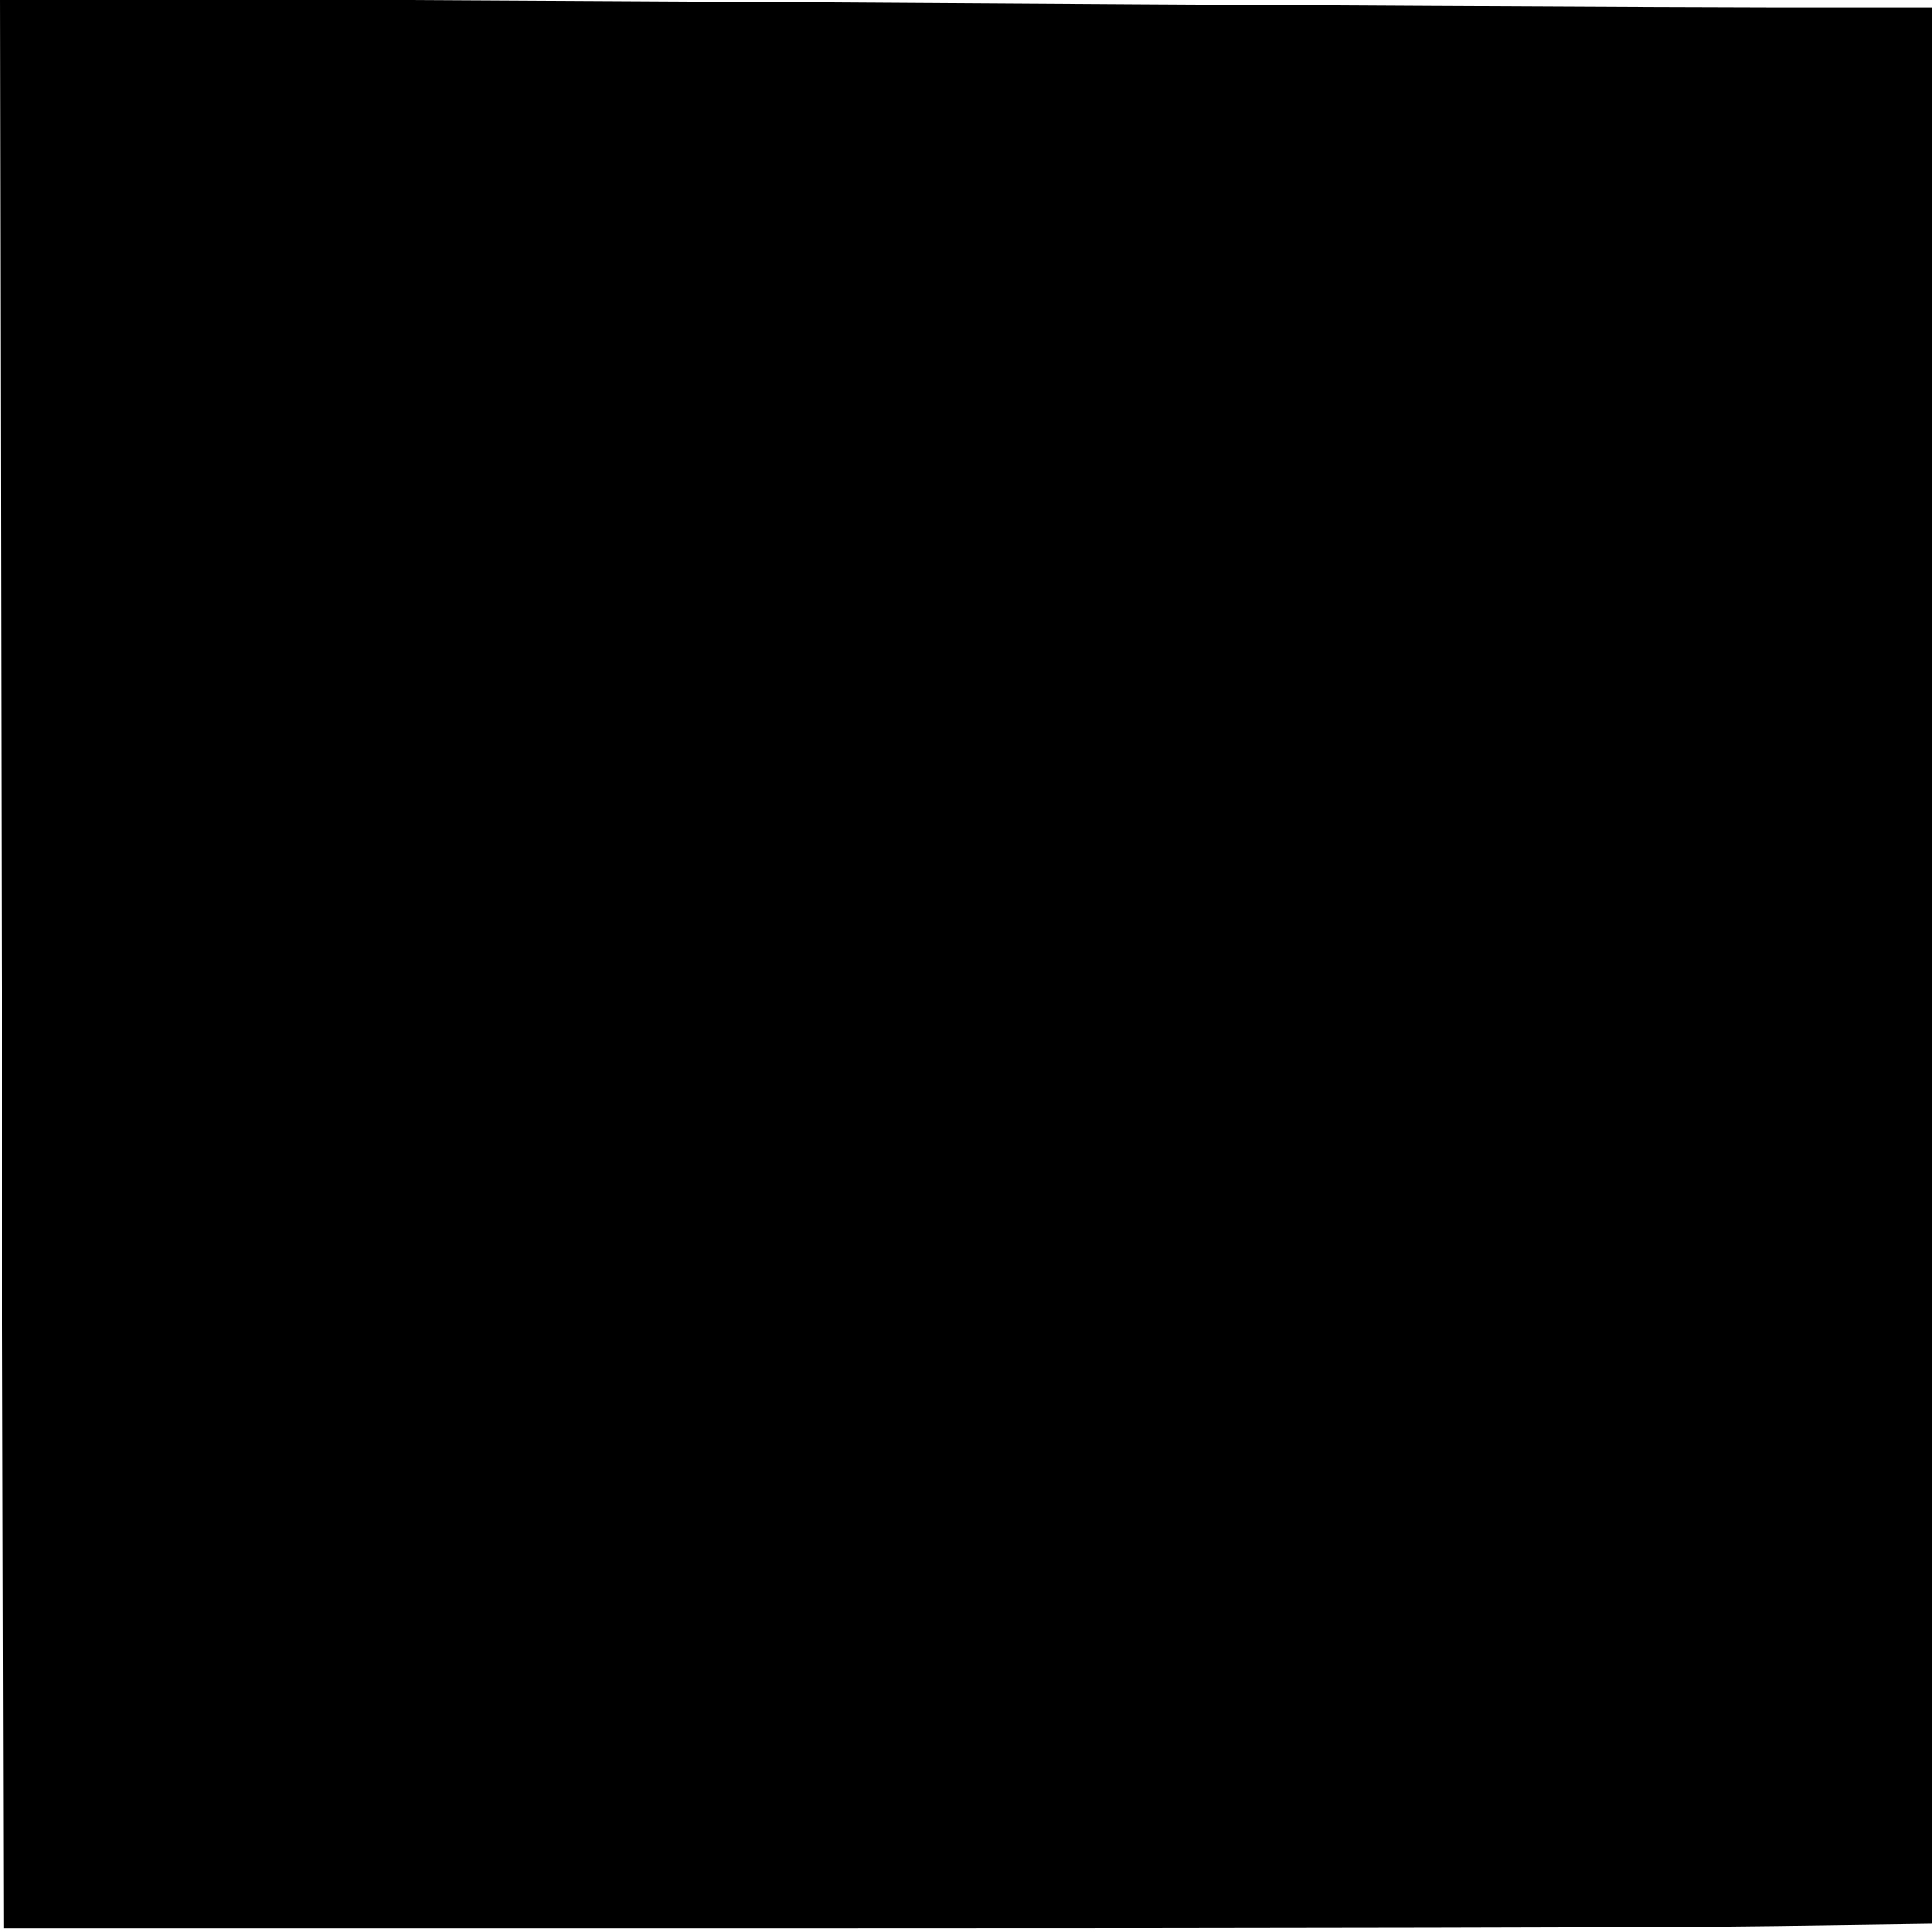
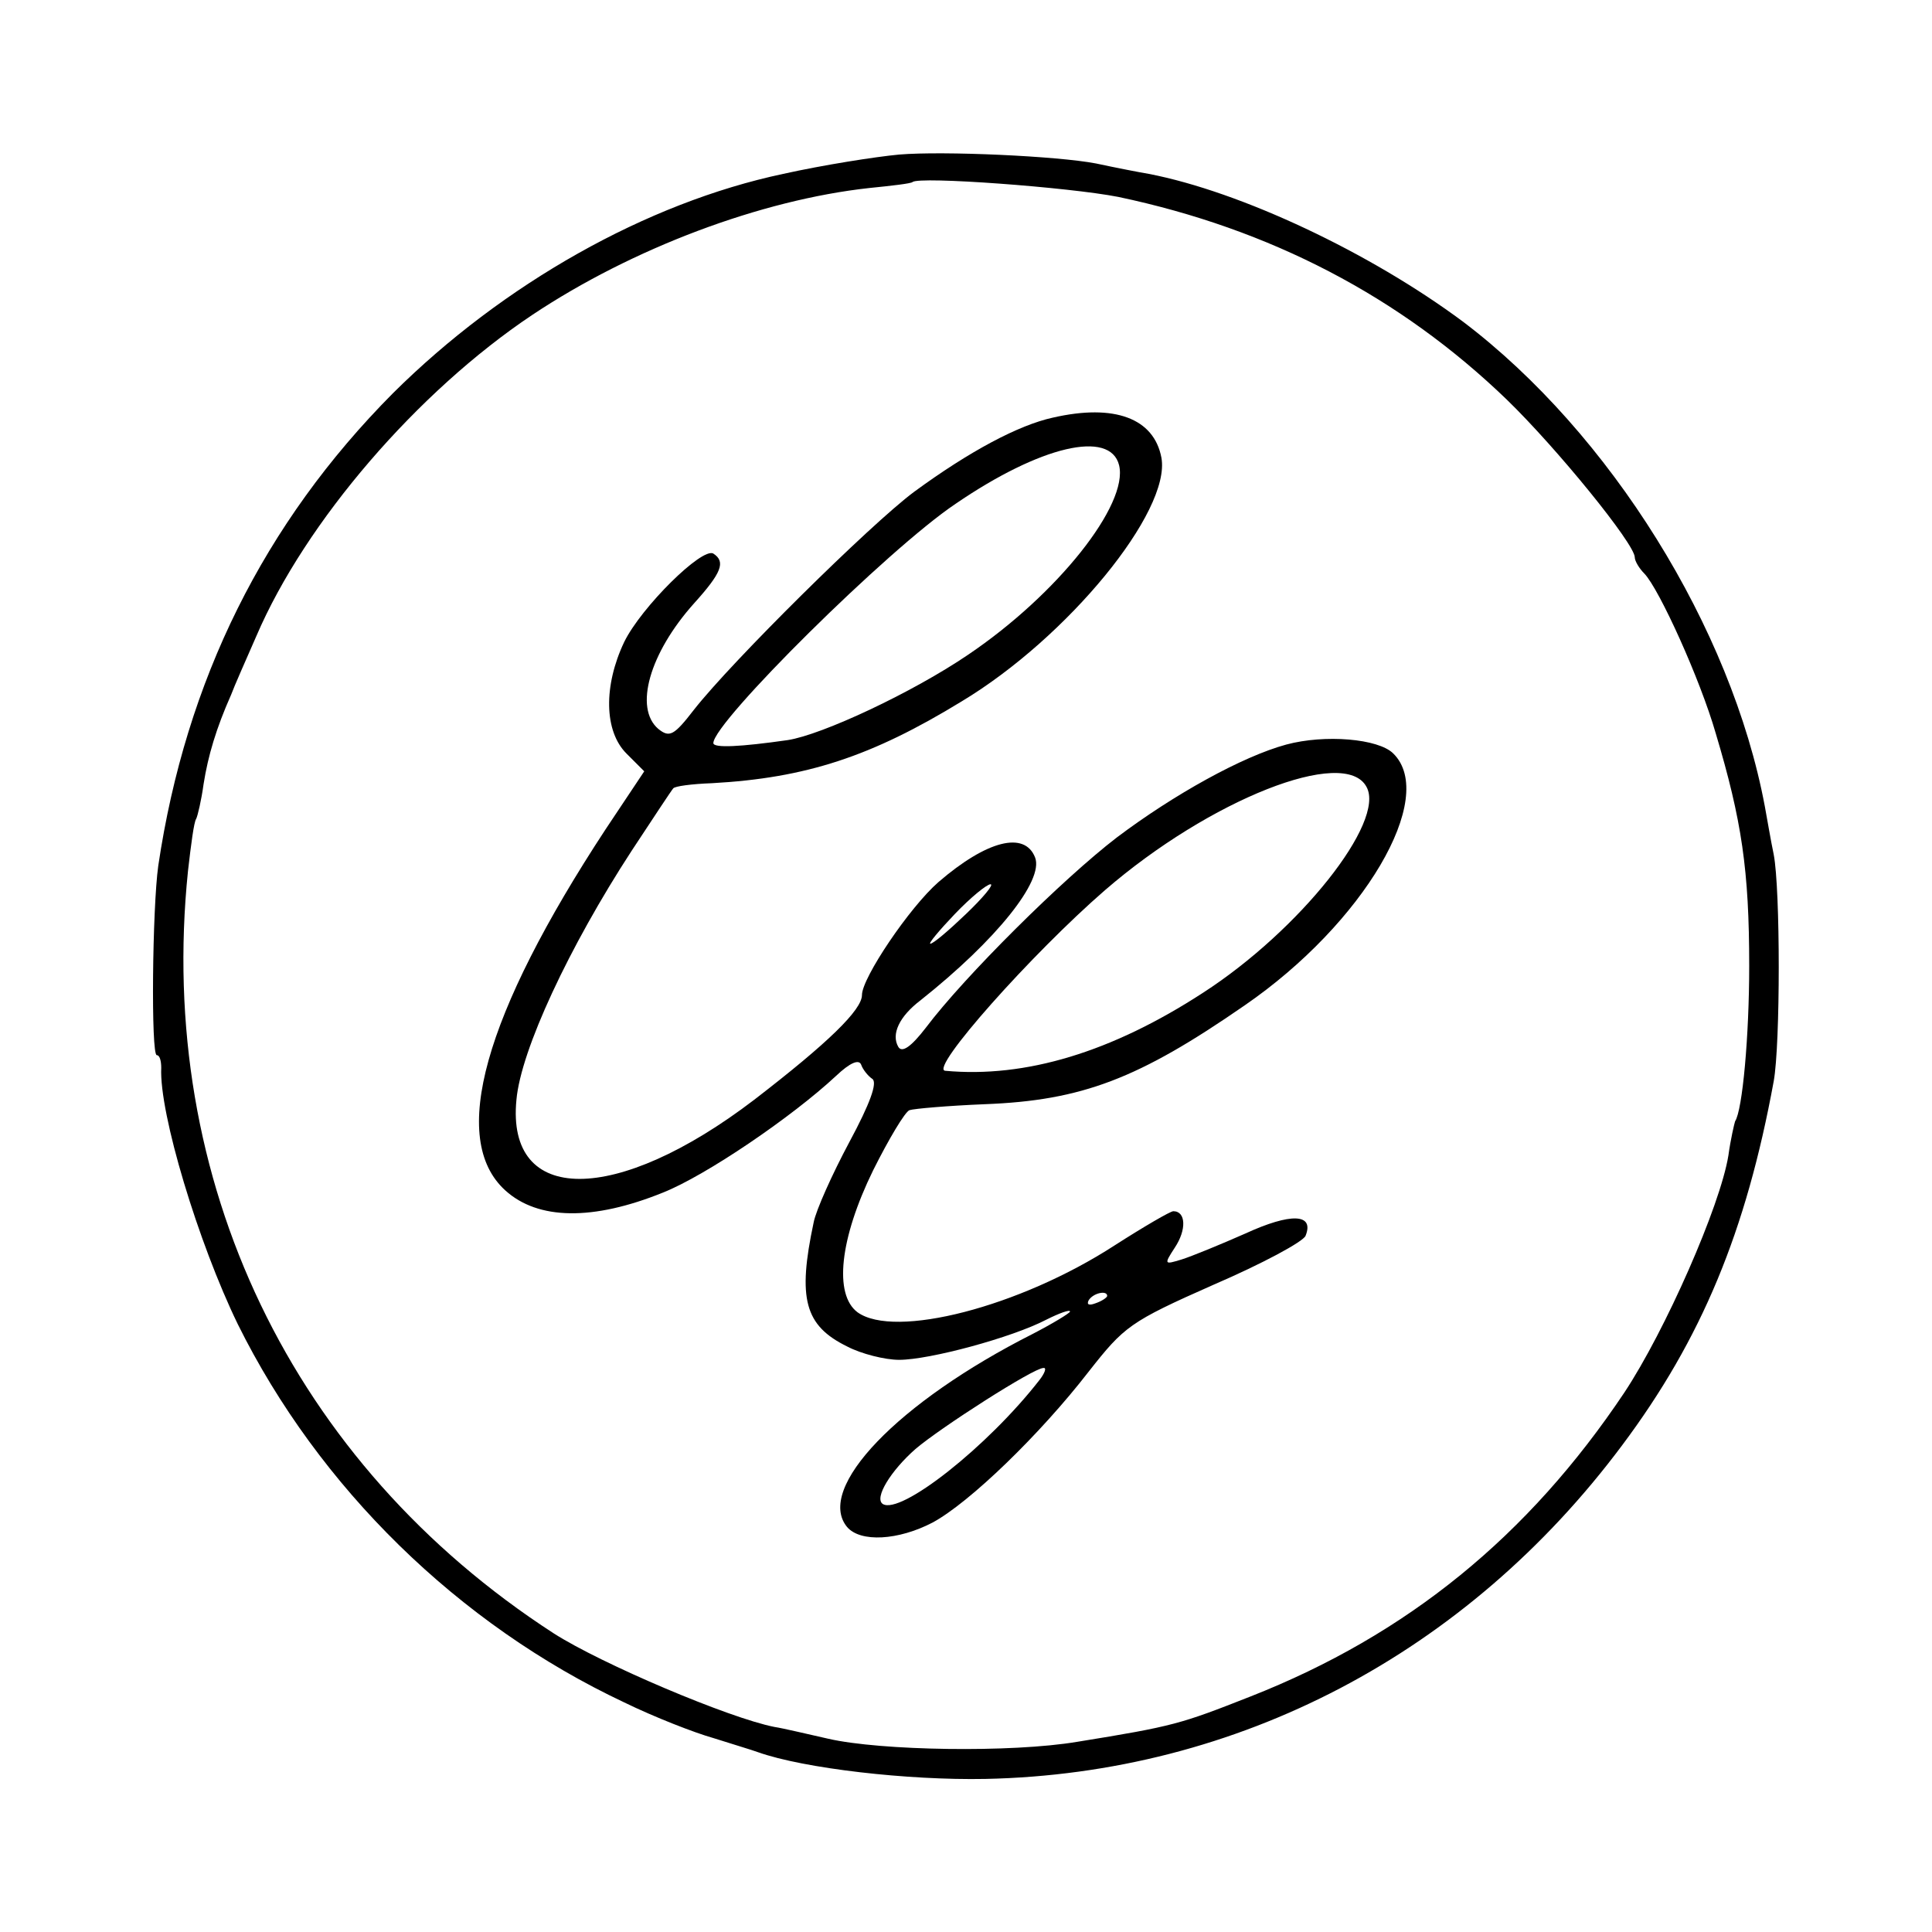
<svg xmlns="http://www.w3.org/2000/svg" version="1.0" width="260pt" height="260pt" viewBox="0 0 260 260" preserveAspectRatio="xMidYMid meet">
  <g transform="translate(0,260) scale(0.1,-0.1)" fill="#000000" stroke="none">
-     <path d="M2 1304 l3 -1299 1090 0 c600 0 1183 1 1298 3 l207 3 0 1289 0 1290 -207 0 c-115 0 -700 3 -1301 7 l-1092 6 2 -1299z" />
+     <path d="M1210 2392 c-32 -3 -102 -14 -156 -26 -184 -39 -377 -148 -525 -295 -174 -175 -279 -387 -316 -636 -8 -57 -10 -255 -2 -255 4 0 6 -8 6 -17 -3 -61 50 -236 103 -345 109 -220 297 -404 520 -509 41 -20 95 -41 120 -48 25 -8 52 -16 60 -19 62 -22 202 -38 306 -36 340 7 648 169 857 449 107 143 167 288 204 490 9 50 9 258 0 305 -4 19 -9 49 -12 65 -45 240 -208 502 -406 652 -125 93 -299 175 -423 199 -12 2 -43 8 -71 14 -52 10 -205 17 -265 12z m295 -57 c204 -43 379 -134 523 -273 67 -65 172 -194 172 -212 0 -5 6 -15 13 -22 20 -21 75 -142 96 -215 35 -117 45 -184 45 -313 0 -94 -9 -194 -19 -209 -1 -3 -6 -24 -9 -46 -11 -68 -85 -236 -140 -319 -129 -193 -292 -326 -503 -409 -94 -37 -103 -40 -233 -61 -89 -15 -265 -12 -335 4 -27 6 -60 14 -73 16 -61 12 -233 85 -297 126 -352 228 -535 609 -492 1026 4 35 8 66 11 70 2 4 7 25 10 47 6 38 17 75 37 120 4 11 20 47 34 79 66 154 217 329 371 432 135 90 308 155 454 171 30 3 56 6 58 8 9 8 211 -7 277 -20z" />
+     <path d="M1417 2038 c-46 -10 -112 -45 -187 -100 -59 -44 -245 -228 -296 -293 -27 -35 -33 -38 -48 -26 -33 28 -12 102 48 169 37 41 43 56 26 67 -15 9 -97 -72 -120 -119 -28 -59 -27 -120 3 -150 l24 -24 -52 -78 c-164 -250 -211 -417 -135 -486 44 -40 118 -41 212 -3 58 23 174 102 233 157 19 18 31 23 34 15 2 -6 9 -15 15 -19 7 -5 -3 -33 -31 -85 -23 -43 -45 -92 -48 -108 -22 -103 -12 -139 45 -167 19 -10 51 -18 70 -18 41 0 152 30 198 54 18 9 32 14 32 11 0 -2 -23 -16 -50 -30 -182 -92 -293 -208 -250 -260 18 -21 69 -18 115 6 50 27 145 119 210 203 48 61 55 67 168 117 65 28 121 58 124 66 12 30 -20 31 -81 3 -34 -15 -73 -31 -86 -35 -23 -7 -24 -7 -9 16 16 24 15 49 -2 49 -4 0 -40 -21 -79 -46 -128 -83 -296 -126 -346 -90 -32 24 -24 99 21 191 21 42 43 79 49 81 6 2 52 6 101 8 131 5 207 34 350 133 160 110 260 280 200 339 -20 20 -92 26 -144 12 -59 -16 -151 -67 -228 -125 -73 -56 -205 -187 -257 -256 -20 -26 -32 -34 -37 -26 -10 17 1 41 30 63 102 81 166 161 154 192 -14 36 -65 23 -130 -33 -39 -34 -103 -129 -103 -152 0 -20 -45 -64 -145 -141 -186 -142 -334 -142 -320 0 6 67 71 206 155 335 29 44 54 82 56 84 2 3 25 6 52 7 127 7 215 36 336 110 143 86 282 256 269 328 -10 53 -63 73 -146 54z m89 -64 c13 -53 -83 -174 -203 -255 -75 -51 -197 -108 -243 -115 -63 -9 -100 -11 -100 -4 0 28 235 261 326 322 114 78 208 100 220 52z m333 -433 c26 -47 -90 -193 -220 -277 -123 -80 -239 -115 -347 -105 -22 2 117 158 215 243 141 122 323 194 352 139z m-539 -171 c-23 -22 -44 -40 -48 -40 -3 0 12 18 33 40 21 22 43 40 48 40 5 0 -10 -18 -33 -40z m190 -514 c0 -2 -7 -7 -16 -10 -8 -3 -12 -2 -9 4 6 10 25 14 25 6z m-91 -113 c-70 -90 -187 -182 -211 -167 -12 8 11 45 44 74 34 29 159 109 172 109 5 1 2 -7 -5 -16z" />
  </g>
</svg>
